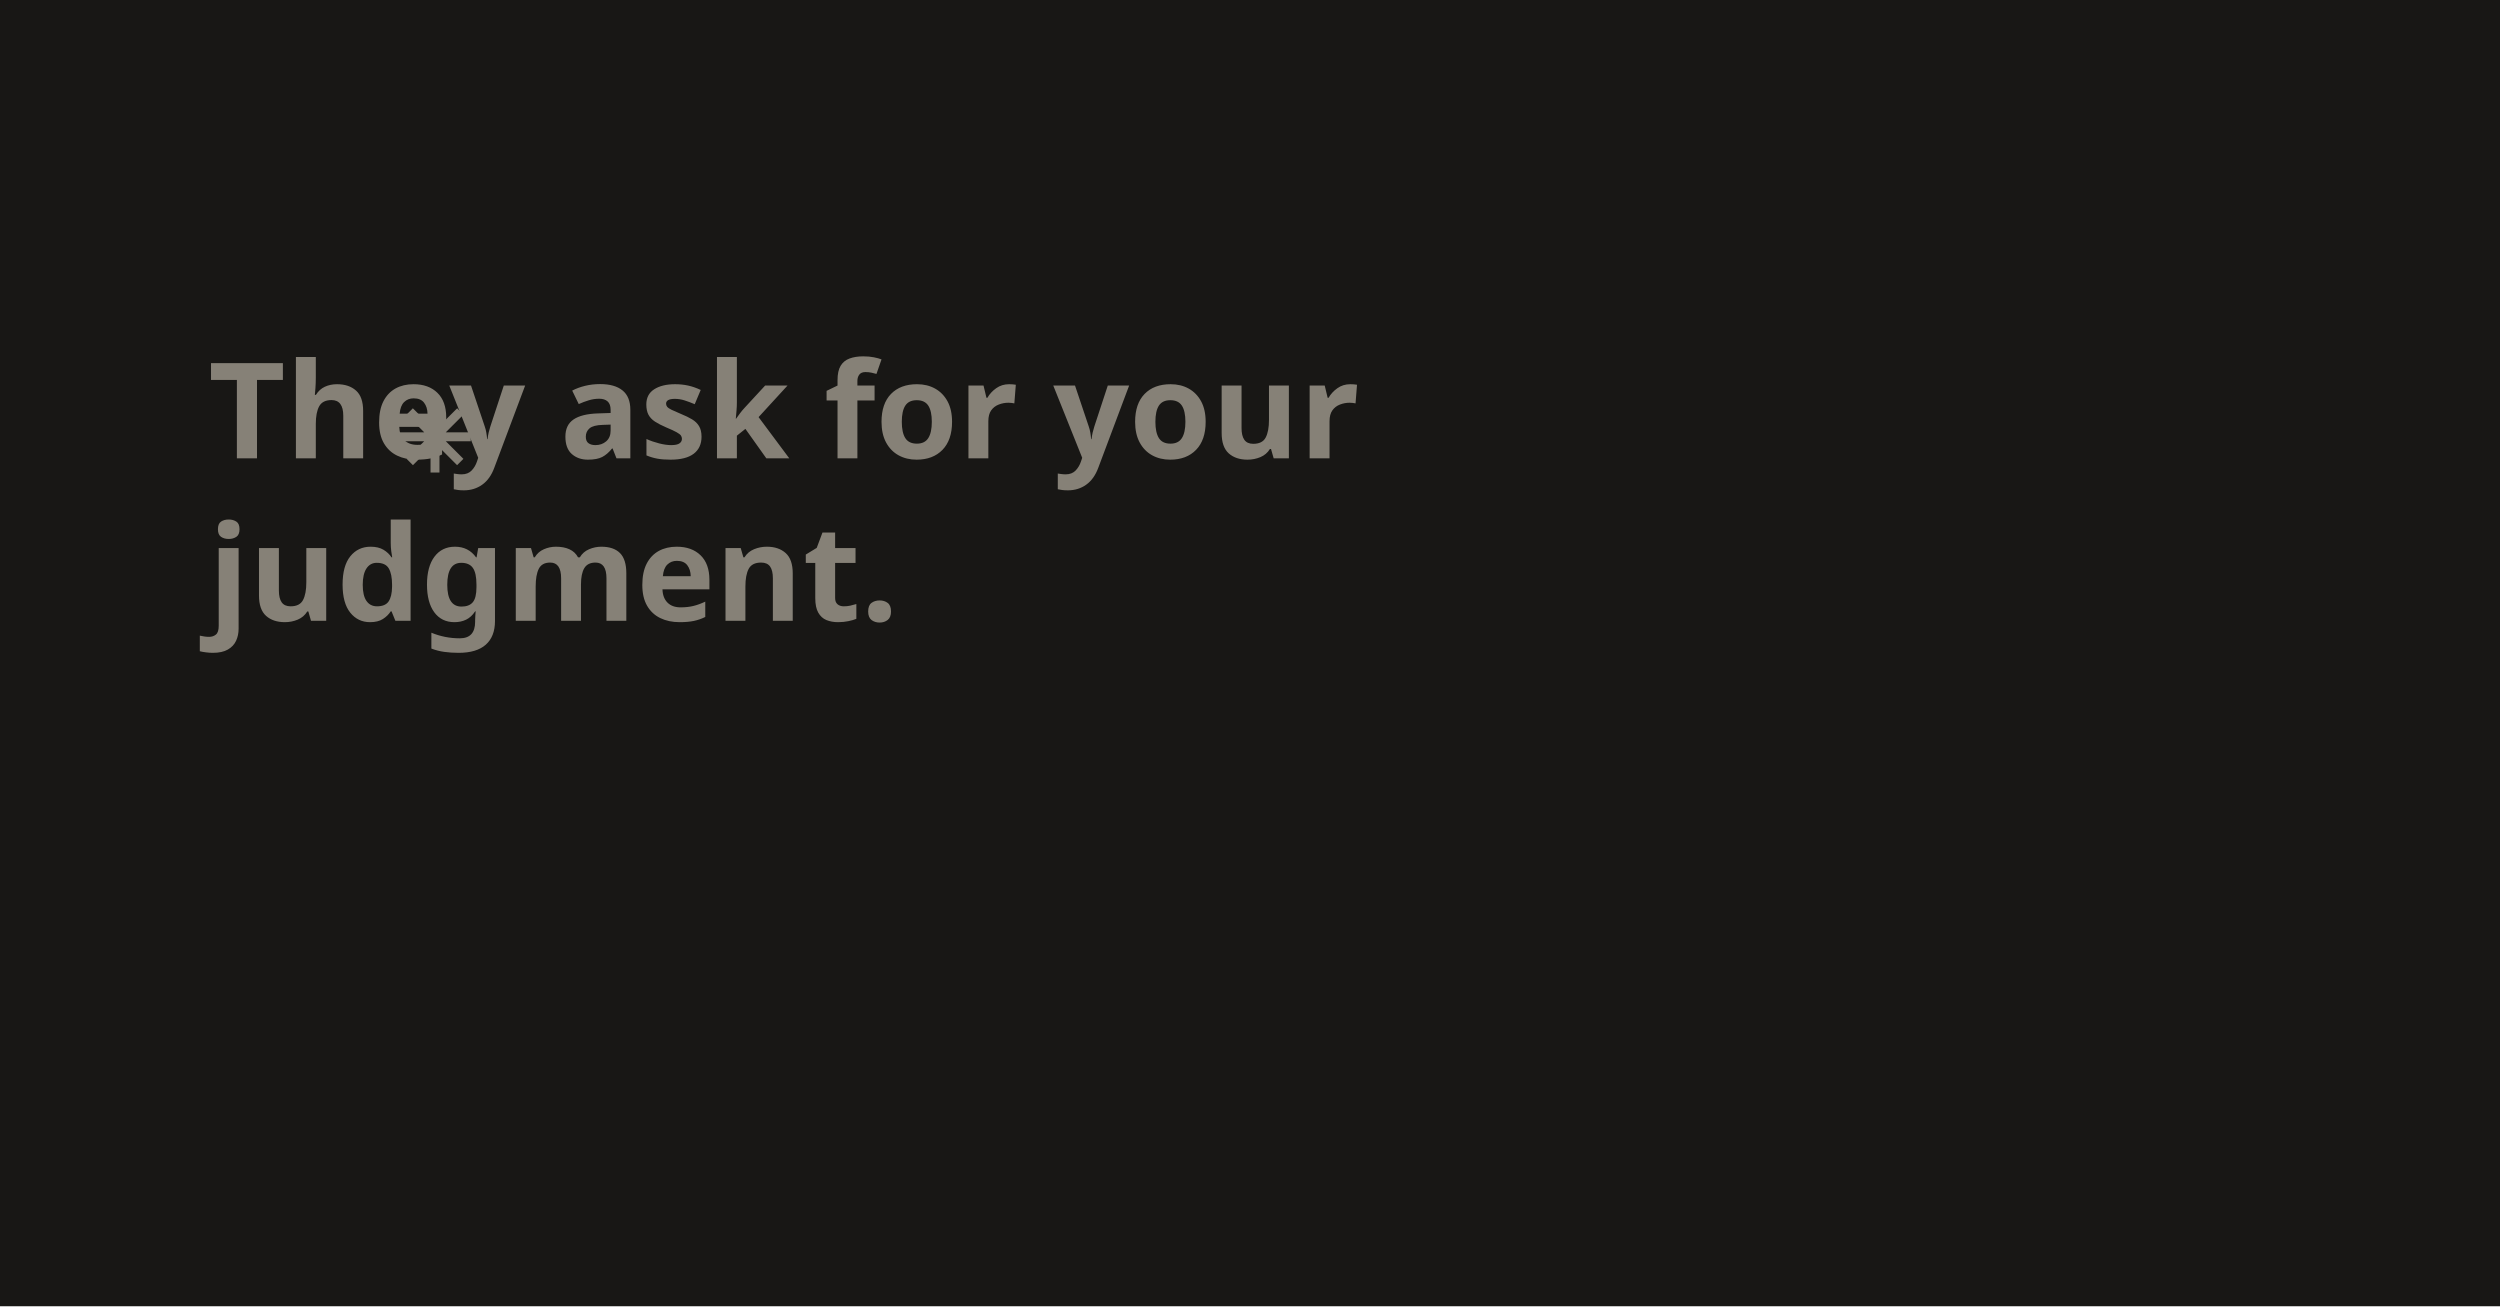
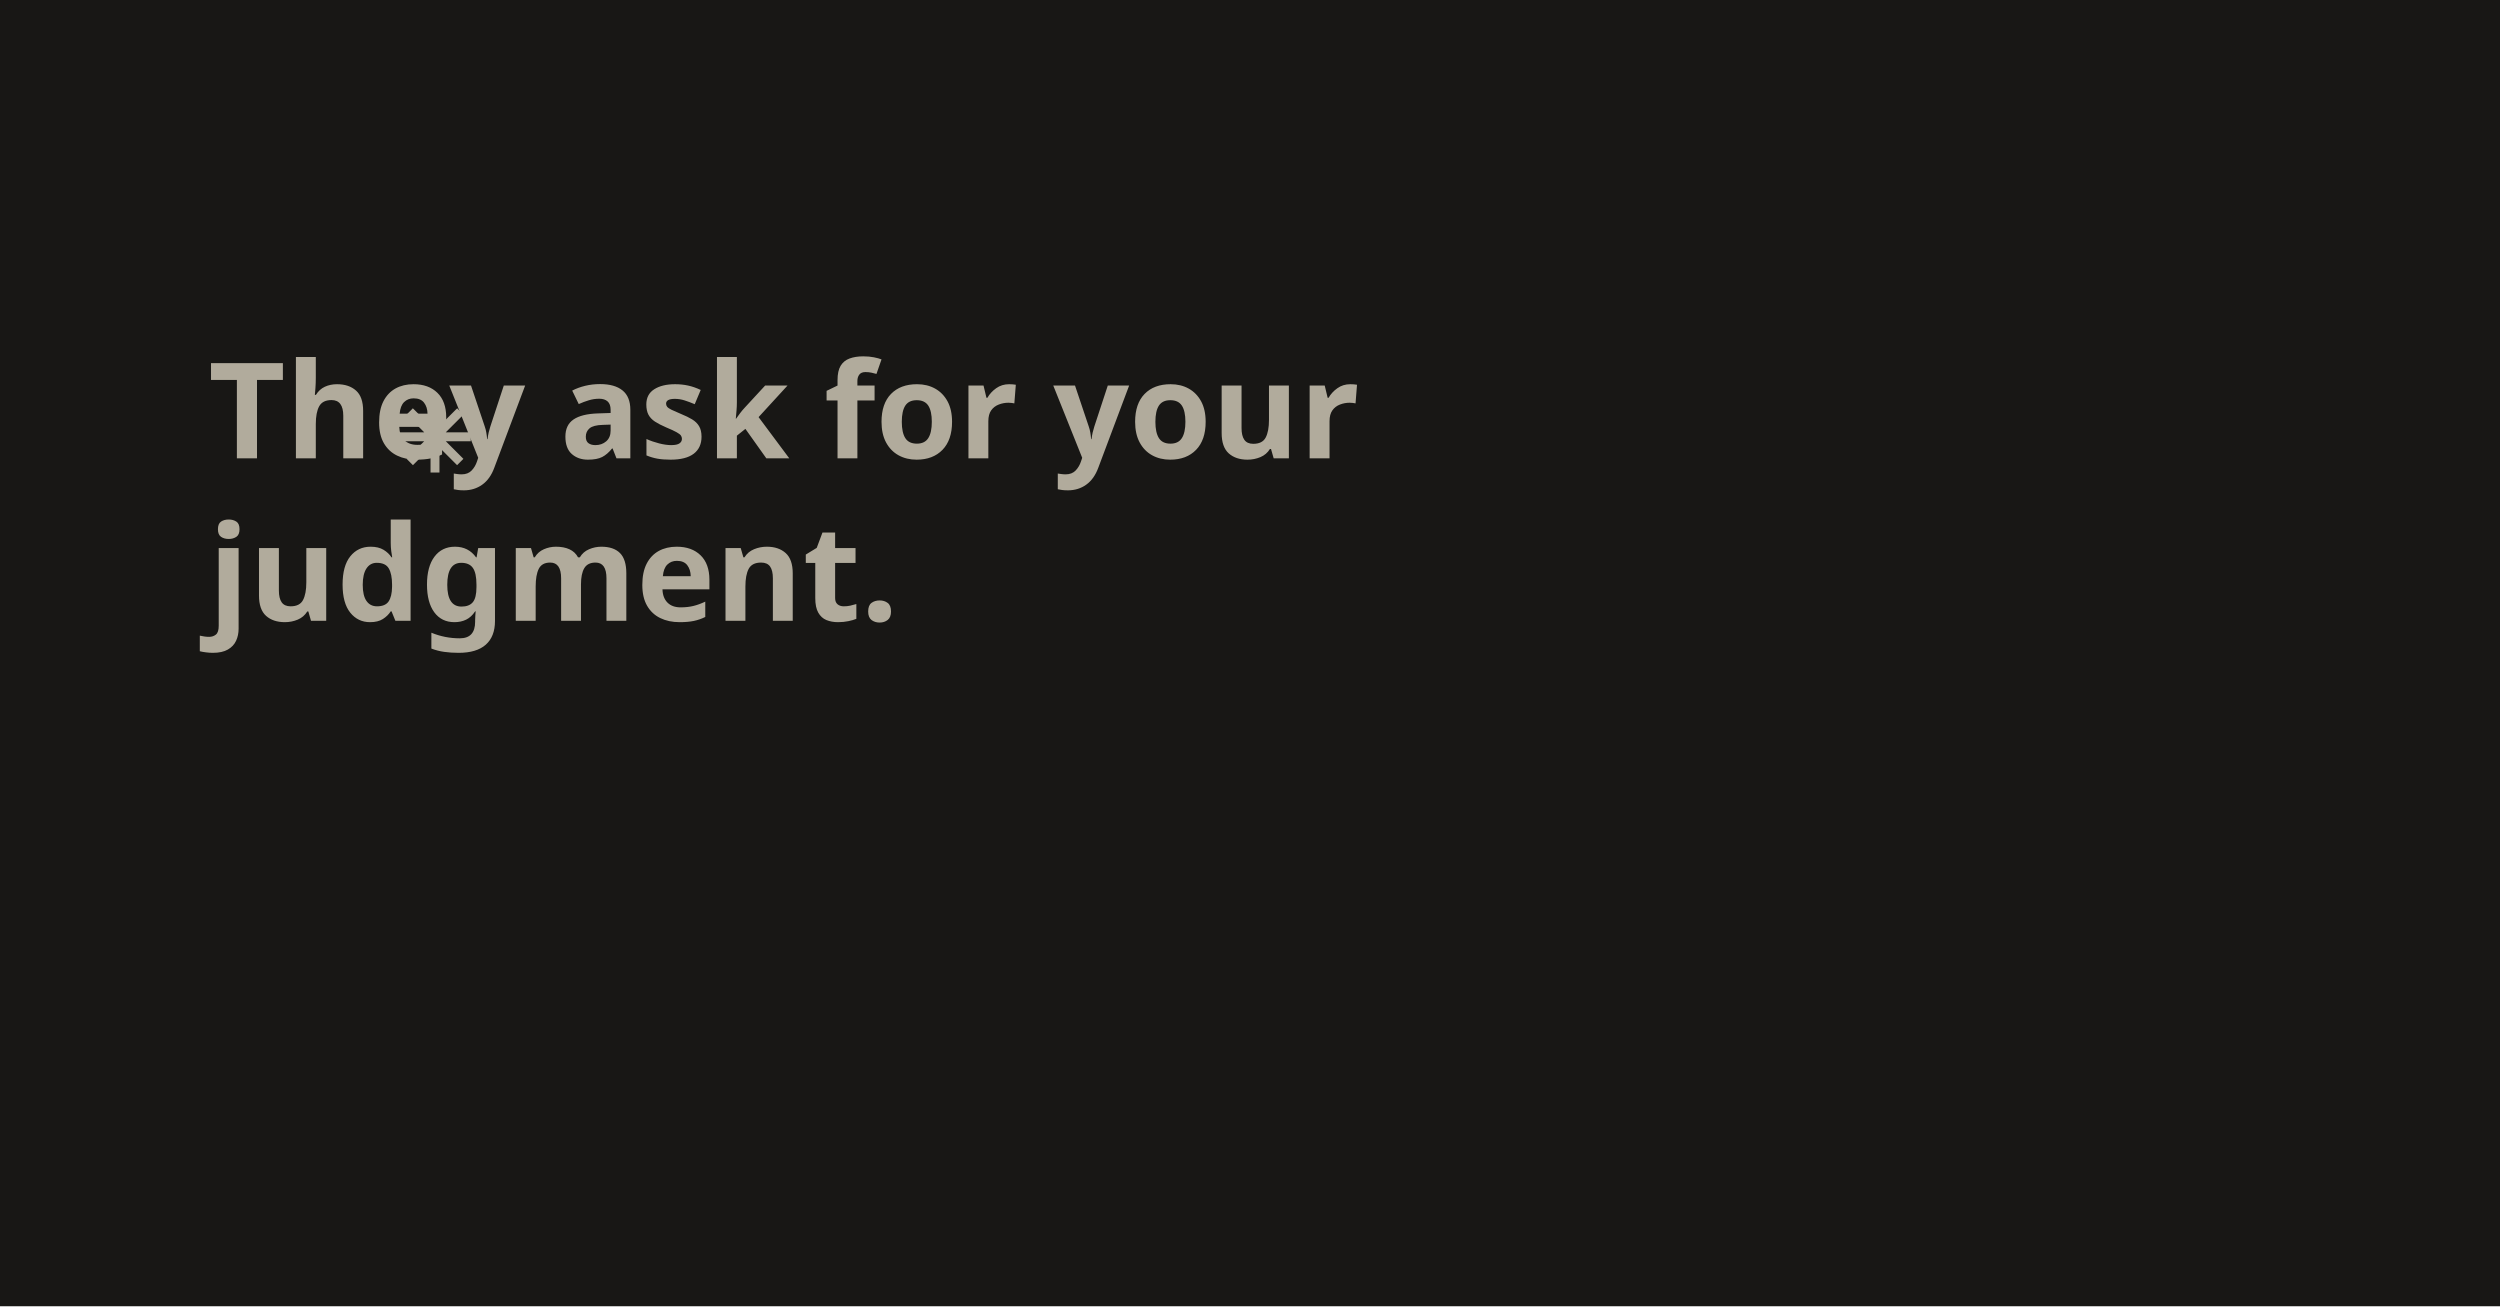
<svg xmlns="http://www.w3.org/2000/svg" width="1200" height="627" viewBox="0 0 1200 627">
  <rect width="1200" height="627" fill="#181715" />
  <g transform="translate(100, 100) scale(0.85)">
-     <path d="M130.523 108.812V122.908L140.509 112.923L144.077 116.491L134.092 126.477H148.188V131.523H134.092L144.04 141.472L140.472 145.04L130.523 135.092V149.188H125.477V135.092L115.528 145.04L111.96 141.472L121.908 131.523H107.812V126.477H121.908L111.923 116.491L115.491 112.923L125.477 122.908V108.812H130.523Z" fill="#868177" />
+     <path d="M130.523 108.812V122.908L140.509 112.923L144.077 116.491L134.092 126.477H148.188V131.523H134.092L144.04 141.472L140.472 145.04L130.523 135.092V149.188H125.477V135.092L115.528 145.04L111.96 141.472L121.908 131.523H107.812V126.477H121.908L111.923 116.491L115.491 112.923L125.477 122.908V108.812H130.523Z" fill="#B1AB9C" />
  </g>
-   <text x="100" y="220" font-family="Syne" font-size="64" font-weight="800" fill="#868177">They ask for your</text>
-   <text x="100" y="298" font-family="Syne" font-size="64" font-weight="800" fill="#868177">judgment.</text>
+   <text x="100" y="220" font-family="Syne" font-size="64" font-weight="800" fill="#B1AB9C">They ask for your</text>
+   <text x="100" y="298" font-family="Syne" font-size="64" font-weight="800" fill="#B1AB9C">judgment.</text>
</svg>
